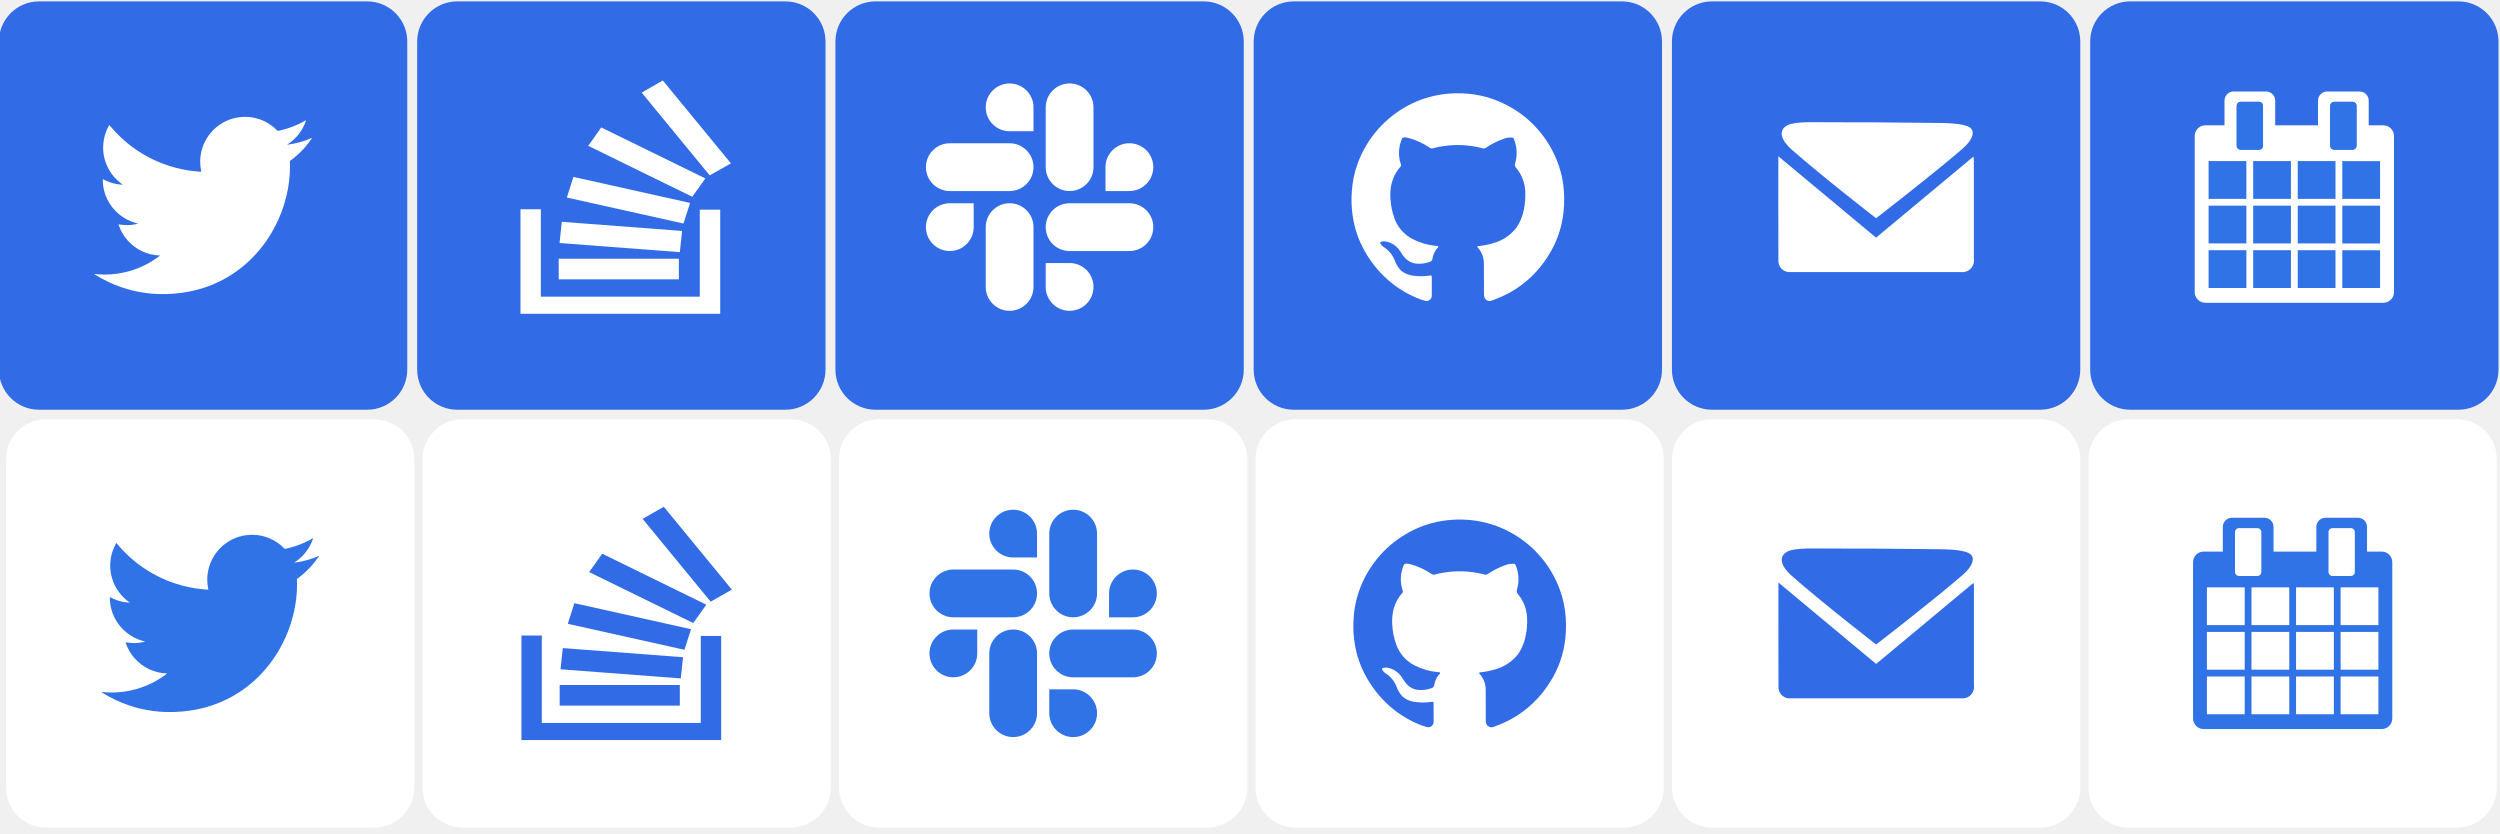
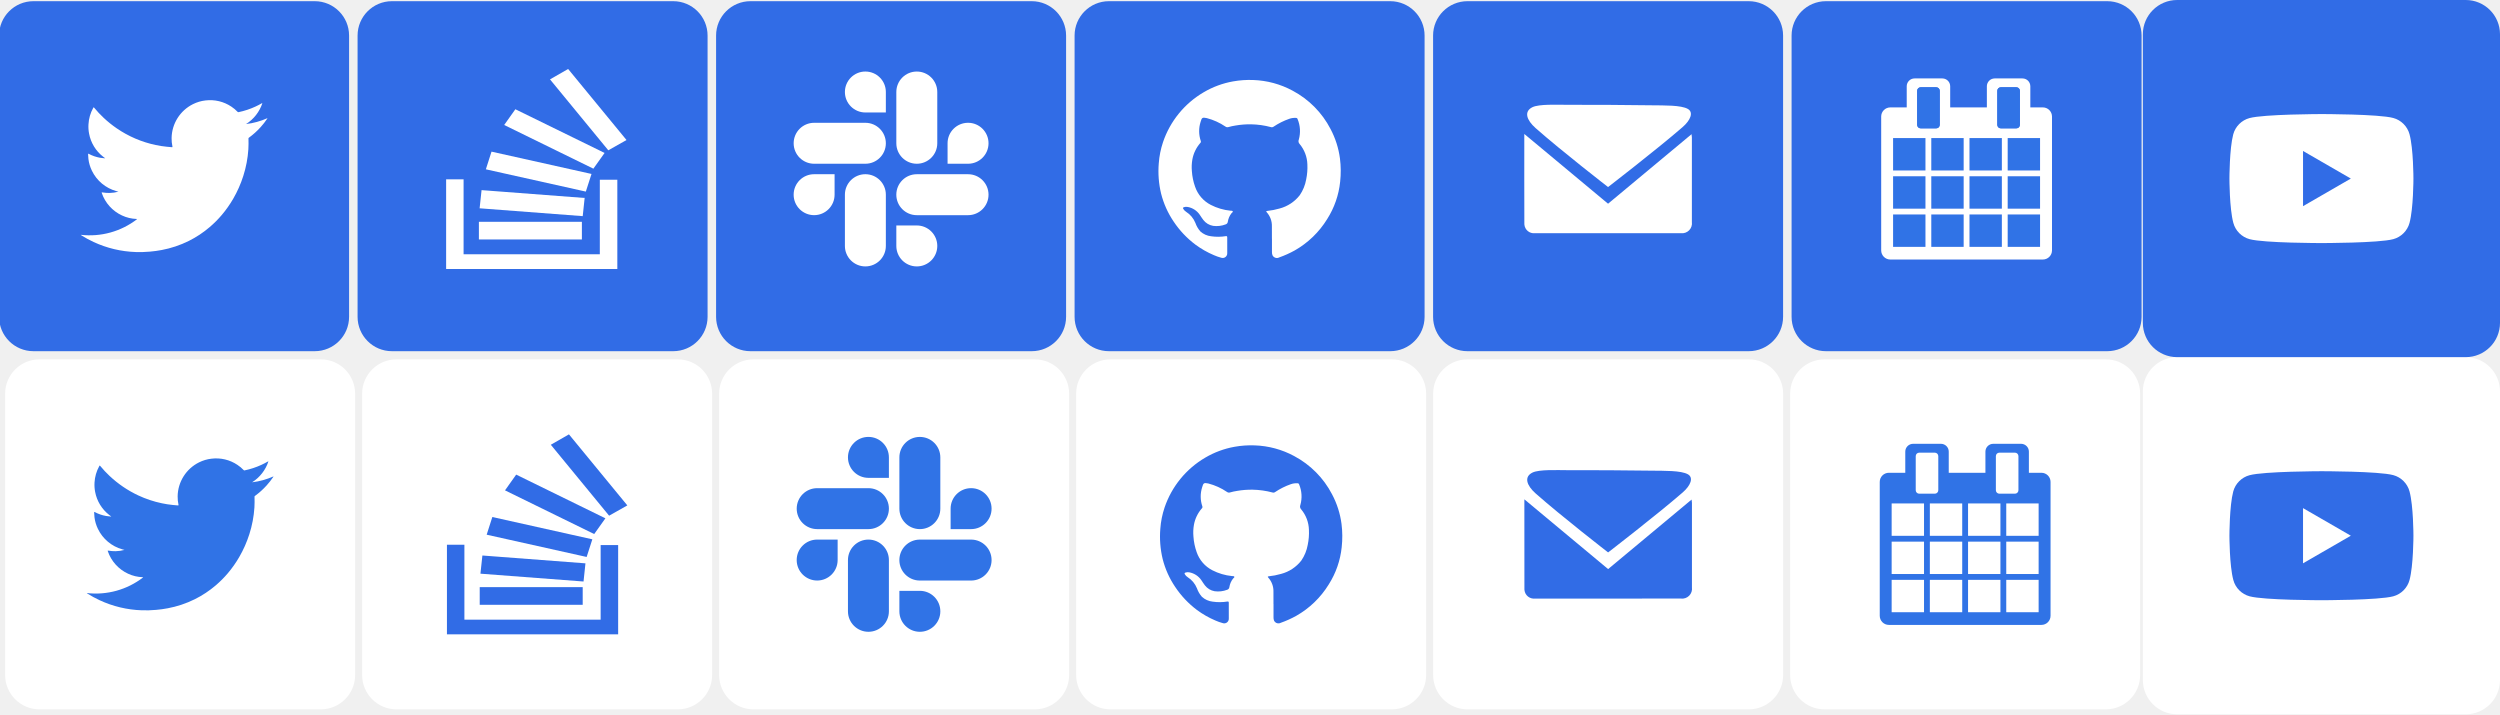
- <svg xmlns="http://www.w3.org/2000/svg" id="Layer_1" data-name="Layer 1" viewBox="0 0 300 100">
+ <svg xmlns="http://www.w3.org/2000/svg" id="Layer_1" data-name="Layer 1" viewBox="0 0 350 100">
  <defs>
    <style>.cls-1{fill:#fff;}.cls-2{fill:#3073e6;}.cls-3{fill:#316ce6;}</style>
  </defs>
  <rect class="cls-1" x="100.679" y="50.309" width="49" height="49" rx="4.811" />
  <path class="cls-2" d="M117.269,78.407a2.866,2.866,0,1,1-2.865-2.865h2.865Zm1.445,0a2.866,2.866,0,0,1,5.732,0v7.177a2.866,2.866,0,1,1-5.732,0Zm2.866-11.508a2.866,2.866,0,1,1,2.866-2.865V66.9Zm0,1.445a2.866,2.866,0,1,1,0,5.732h-7.175a2.866,2.866,0,1,1,0-5.732Zm11.507,2.866a2.867,2.867,0,1,1,2.867,2.866h-2.867Zm-1.441,0a2.866,2.866,0,0,1-5.733,0V64.035a2.866,2.866,0,1,1,5.733,0Zm-2.868,11.507a2.867,2.867,0,1,1-2.865,2.867v-2.867Zm0-1.441a2.866,2.866,0,0,1,0-5.733h7.177a2.866,2.866,0,1,1,0,5.733Z" />
  <rect class="cls-1" x="0.718" y="50.309" width="49" height="49" rx="4.811" />
  <path class="cls-2" d="M12.154,83.026a10.838,10.838,0,0,0,7.881-2.189c-.02-.043-.048-.029-.07-.03a5.218,5.218,0,0,1-2.041-.49,5.385,5.385,0,0,1-2.827-3.137c-.036-.106-.032-.111.078-.091a5.694,5.694,0,0,0,1.023.079,5.1,5.1,0,0,0,1.231-.181c-.11-.029-.206-.053-.301-.079a5.404,5.404,0,0,1-3.413-2.851,5.165,5.165,0,0,1-.489-1.648,5.895,5.895,0,0,1-.046-.654c-.001-.103.008-.11.095-.063a5.293,5.293,0,0,0,1.553.542,5.526,5.526,0,0,0,.643.077c.027.002.055,0,.106,0-.112-.084-.206-.152-.297-.224a5.334,5.334,0,0,1-1.96-3.218,5.171,5.171,0,0,1-.086-1.316,5.32,5.32,0,0,1,.655-2.28c.069-.126.063-.139.161-.019a14.823,14.823,0,0,0,1.297,1.382,15.336,15.336,0,0,0,3.991,2.713,15.068,15.068,0,0,0,3.316,1.108,13.893,13.893,0,0,0,1.537.239c.238.023.475.043.712.064.095.008.104-.002.085-.094a5.216,5.216,0,0,1-.117-1.187,5.396,5.396,0,0,1,2.996-4.748,5.233,5.233,0,0,1,1.735-.515,5.336,5.336,0,0,1,3.64.868,4.903,4.903,0,0,1,.865.723.141.141,0,0,0,.149.045,10.902,10.902,0,0,0,2.354-.778q.444-.206.867-.45a.179.179,0,0,1,.104-.035,5.485,5.485,0,0,1-2.288,2.932,9.835,9.835,0,0,0,1.522-.299,10.722,10.722,0,0,0,1.458-.519c.022.032-.002.049-.012.064a10.532,10.532,0,0,1-.923,1.181,10.646,10.646,0,0,1-1.657,1.492.111.111,0,0,0-.048.106c.011.5.018,1-.014,1.5a15.58,15.58,0,0,1-.711,3.745,16.12,16.12,0,0,1-1.421,3.205,15.632,15.632,0,0,1-1.585,2.25,14.861,14.861,0,0,1-1.68,1.689,14.34,14.34,0,0,1-2.942,1.952,14.628,14.628,0,0,1-3.797,1.272,16.378,16.378,0,0,1-1.633.224,16.119,16.119,0,0,1-1.995.058,15.172,15.172,0,0,1-5.906-1.408,15.574,15.574,0,0,1-1.73-.943.129.129,0,0,1-.063-.061Z" />
  <rect class="cls-1" x="250.621" y="50.309" width="49" height="49" rx="4.811" />
  <rect class="cls-2" x="266.739" y="62.132" width="6.085" height="8.113" rx="1.095" />
  <rect class="cls-2" x="263.164" y="66.189" width="23.913" height="21.298" rx="1.278" />
  <rect class="cls-1" x="264.831" y="70.482" width="4.532" height="4.532" />
  <rect class="cls-1" x="270.179" y="70.482" width="4.532" height="4.532" />
  <rect class="cls-1" x="275.528" y="70.482" width="4.532" height="4.532" />
  <rect class="cls-1" x="280.876" y="70.482" width="4.532" height="4.532" />
  <rect class="cls-1" x="264.831" y="75.83" width="4.532" height="4.532" />
  <rect class="cls-1" x="270.179" y="75.83" width="4.532" height="4.532" />
  <rect class="cls-1" x="275.528" y="75.83" width="4.532" height="4.532" />
  <rect class="cls-1" x="280.876" y="75.83" width="4.532" height="4.532" />
  <rect class="cls-1" x="264.831" y="81.179" width="4.532" height="4.532" />
  <rect class="cls-1" x="270.179" y="81.179" width="4.532" height="4.532" />
  <rect class="cls-1" x="275.528" y="81.179" width="4.532" height="4.532" />
  <rect class="cls-1" x="280.876" y="81.179" width="4.532" height="4.532" />
  <rect class="cls-1" x="268.202" y="63.373" width="3.159" height="5.745" rx="0.485" />
  <rect class="cls-1" x="279.942" y="64.16" width="2.028" height="5.071" rx="0.365" />
  <rect class="cls-2" x="277.959" y="62.132" width="6.085" height="8.113" rx="1.095" />
  <rect class="cls-1" x="279.422" y="63.373" width="3.159" height="5.745" rx="0.485" />
  <rect class="cls-1" x="150.66" y="50.309" width="49" height="49" rx="4.811" />
  <path class="cls-3" d="M178.286,84.559c0-.571.011-1.142-.003-1.712a2.834,2.834,0,0,0-.73-1.989c-.122-.126-.043-.16.077-.176a9.782,9.782,0,0,0,1.718-.335,5.296,5.296,0,0,0,2.841-1.874,5.623,5.623,0,0,0,.892-2.188,8.302,8.302,0,0,0,.169-2.117,4.658,4.658,0,0,0-1.081-2.853.559.559,0,0,1-.12-.614,4.359,4.359,0,0,0-.179-2.901.214.214,0,0,0-.227-.142,2.373,2.373,0,0,0-.924.128,9.573,9.573,0,0,0-2.196,1.098.41.41,0,0,1-.371.065,11.496,11.496,0,0,0-2.782-.393,11.661,11.661,0,0,0-2.181.17,7.862,7.862,0,0,0-.998.218.455.455,0,0,1-.41-.071,8.391,8.391,0,0,0-2.608-1.183l-.02-.005c-.606-.123-.681-.067-.849.522a4.253,4.253,0,0,0,.025,2.686.269.269,0,0,1-.085.298,4.774,4.774,0,0,0-1.095,2.286,6.179,6.179,0,0,0-.069,1.622,8.04,8.04,0,0,0,.452,2.199,4.486,4.486,0,0,0,2.198,2.539,7.675,7.675,0,0,0,2.743.812c.119.013.292-.016.338.103.036.094-.119.17-.186.256a2.556,2.556,0,0,0-.514,1.195.426.426,0,0,1-.31.367,3.555,3.555,0,0,1-1.745.204,2.184,2.184,0,0,1-1.366-.819c-.197-.228-.33-.499-.509-.738a2.603,2.603,0,0,0-1.689-1.092,1.051,1.051,0,0,0-.516.031c-.135.045-.181.116-.094.248a1.162,1.162,0,0,0,.39.4,3.298,3.298,0,0,1,1.301,1.561,3.578,3.578,0,0,0,.702,1.195,2.675,2.675,0,0,0,1.497.671,6.768,6.768,0,0,0,2.055-.016c.158-.028.202.032.203.172.001.738.014,1.476.002,2.213a.641.641,0,0,1-.866.63,6.972,6.972,0,0,1-1.002-.355,12.646,12.646,0,0,1-2.587-1.475,13.159,13.159,0,0,1-3.052-3.231,12.37,12.37,0,0,1-1.751-3.902,13.4,13.4,0,0,1-.329-4.245,12.043,12.043,0,0,1,.598-2.978,12.876,12.876,0,0,1,5.679-6.967,12.351,12.351,0,0,1,4.127-1.529,13.124,13.124,0,0,1,2.804-.195,12.466,12.466,0,0,1,5.529,1.494,12.687,12.687,0,0,1,5.309,5.361,12.242,12.242,0,0,1,1.321,4.132,13.901,13.901,0,0,1,.026,3.267,12.006,12.006,0,0,1-1.814,5.214,12.678,12.678,0,0,1-4.562,4.403,14.228,14.228,0,0,1-2.147.965.688.688,0,0,1-.934-.274l-.014-.028a1.175,1.175,0,0,1-.075-.471V84.559Z" />
  <rect class="cls-1" x="50.698" y="50.309" width="49" height="49" rx="4.811" />
  <path class="cls-3" d="M62.572,76.264h2.444V86.749H84.09V76.311h2.451V88.809H62.572Zm25.253-5.508-2.549,1.441-8.161-9.931,2.538-1.456ZM70.701,68.65,72.265,66.446l12.491,6.117-1.568,2.203Z" />
  <path class="cls-3" d="M82.927,75.505l-.796,2.47L68.135,74.857l.791-2.474ZM67.262,80.315l.272-2.545L81.964,78.868l-.269,2.543Zm-.102,4.361V82.202H81.578V84.676Z" />
  <rect class="cls-1" x="200.64" y="50.309" width="49" height="49" rx="4.811" />
  <path class="cls-3" d="M213.409,69.905,225.137,79.672l11.688-9.733c.022.199.048.328.048.457q.002,5.921-.001,11.84a1.384,1.384,0,0,1-1.544,1.563q-10.214.013-20.428.002a1.337,1.337,0,0,1-1.474-1.184q-.007-.06-.008-.121c-.016-4.149-.007-8.298-.007-12.591Z" />
  <path class="cls-3" d="M214.552,66.157c-1.226.599-.835,1.8.446,2.933,3.656,3.232,10.138,8.249,10.138,8.249s6.836-5.266,10.443-8.399c1.103-.958,1.56-2.068.725-2.539-.967-.545-3.33-.483-5.033-.507-5.009-.069-7.123-.064-11.839-.069C218.033,65.823,215.478,65.705,214.552,66.157Z" />
  <rect class="cls-3" x="100.252" y="0.167" width="49" height="49" rx="4.811" />
  <path class="cls-1" d="M116.842,27.255a2.866,2.866,0,1,1-2.865-2.865h2.865Zm1.445,0a2.866,2.866,0,0,1,5.732,0v7.177a2.866,2.866,0,1,1-5.732,0Zm2.866-11.508a2.866,2.866,0,1,1,2.866-2.865v2.865Zm0,1.445a2.866,2.866,0,0,1,0,5.732h-7.175a2.866,2.866,0,1,1,0-5.732Zm11.507,2.866a2.867,2.867,0,1,1,2.867,2.866h-2.867Zm-1.441,0a2.866,2.866,0,0,1-5.733,0V12.882a2.866,2.866,0,1,1,5.733,0Zm-2.868,11.507a2.867,2.867,0,1,1-2.865,2.867v-2.867Zm0-1.441a2.866,2.866,0,0,1,0-5.733h7.177a2.866,2.866,0,1,1,0,5.733Z" />
  <rect class="cls-3" x="-0.129" y="0.167" width="49" height="49" rx="4.811" />
  <path class="cls-1" d="M11.307,32.873a10.838,10.838,0,0,0,7.881-2.189c-.02-.043-.048-.029-.07-.03a5.219,5.219,0,0,1-2.041-.49,5.385,5.385,0,0,1-2.827-3.137c-.036-.106-.032-.111.078-.091a5.695,5.695,0,0,0,1.023.079,5.101,5.101,0,0,0,1.231-.181c-.11-.029-.206-.053-.301-.079a5.404,5.404,0,0,1-3.413-2.851,5.165,5.165,0,0,1-.489-1.648,5.897,5.897,0,0,1-.046-.654c-.001-.103.008-.11.095-.063A5.293,5.293,0,0,0,13.981,22.082a5.526,5.526,0,0,0,.643.077c.027.002.055,0,.106,0-.112-.084-.206-.152-.297-.224a5.334,5.334,0,0,1-1.96-3.218,5.171,5.171,0,0,1-.086-1.316,5.32,5.32,0,0,1,.655-2.28c.069-.126.063-.139.161-.019a14.823,14.823,0,0,0,1.297,1.382,15.224,15.224,0,0,0,1.843,1.483,15.144,15.144,0,0,0,5.464,2.337,13.896,13.896,0,0,0,1.537.239c.238.023.475.043.712.064.095.008.104-.002.085-.094a5.215,5.215,0,0,1-.117-1.187,5.396,5.396,0,0,1,2.996-4.748,5.232,5.232,0,0,1,1.735-.515,5.336,5.336,0,0,1,3.64.868,4.903,4.903,0,0,1,.865.723.141.141,0,0,0,.149.045,10.903,10.903,0,0,0,2.354-.778q.444-.206.867-.45a.179.179,0,0,1,.104-.035,5.485,5.485,0,0,1-2.288,2.932,9.835,9.835,0,0,0,1.522-.299,10.721,10.721,0,0,0,1.458-.519c.022.032-.002.049-.012.064a10.532,10.532,0,0,1-.923,1.181,10.646,10.646,0,0,1-1.657,1.492.111.111,0,0,0-.048.106c.011.5.018,1-.015,1.5a15.58,15.58,0,0,1-.711,3.745,16.12,16.12,0,0,1-1.421,3.205A15.632,15.632,0,0,1,31.054,30.09a14.862,14.862,0,0,1-1.68,1.689,14.34,14.34,0,0,1-2.942,1.952,14.628,14.628,0,0,1-3.797,1.272,16.378,16.378,0,0,1-1.633.224,16.121,16.121,0,0,1-1.995.058A15.172,15.172,0,0,1,13.1,33.877a15.575,15.575,0,0,1-1.73-.943.129.129,0,0,1-.063-.061Z" />
  <rect class="cls-3" x="250.822" y="0.167" width="49" height="49" rx="4.811" />
  <rect class="cls-2" x="265.033" y="19.329" width="4.532" height="4.532" />
  <rect class="cls-2" x="270.381" y="19.329" width="4.532" height="4.532" />
  <rect class="cls-2" x="275.729" y="19.329" width="4.532" height="4.532" />
  <rect class="cls-2" x="281.078" y="19.329" width="4.532" height="4.532" />
  <rect class="cls-2" x="265.033" y="24.678" width="4.532" height="4.532" />
  <rect class="cls-2" x="270.381" y="24.678" width="4.532" height="4.532" />
  <rect class="cls-2" x="275.729" y="24.678" width="4.532" height="4.532" />
  <rect class="cls-2" x="281.078" y="24.678" width="4.532" height="4.532" />
  <rect class="cls-2" x="265.033" y="30.026" width="4.532" height="4.532" />
  <rect class="cls-2" x="270.381" y="30.026" width="4.532" height="4.532" />
  <rect class="cls-2" x="275.729" y="30.026" width="4.532" height="4.532" />
  <rect class="cls-2" x="281.078" y="30.026" width="4.532" height="4.532" />
  <path class="cls-1" d="M286.001,15.036h-1.755V12.075a1.099,1.099,0,0,0-1.095-1.095H279.256a1.099,1.099,0,0,0-1.095,1.095v2.961h-5.135V12.075a1.099,1.099,0,0,0-1.095-1.095h-3.894A1.099,1.099,0,0,0,266.941,12.075v2.961h-2.297a1.282,1.282,0,0,0-1.278,1.278V35.056a1.282,1.282,0,0,0,1.278,1.278h21.358a1.282,1.282,0,0,0,1.278-1.278V16.314A1.282,1.282,0,0,0,286.001,15.036Zm-6.378-2.331a.486.486,0,0,1,.485-.485H282.298a.486.486,0,0,1,.485.485v4.775a.486.486,0,0,1-.485.485H280.109a.486.486,0,0,1-.485-.485V12.706Zm-11.22,0a.486.486,0,0,1,.485-.485h2.189a.486.486,0,0,1,.485.485v4.775a.486.486,0,0,1-.485.485H268.889a.486.486,0,0,1-.485-.485V12.706Zm1.161,21.852h-4.532v-4.532h4.532Zm0-5.348h-4.532V24.678h4.532Zm0-5.348h-4.532v-4.532h4.532Zm5.348,10.697H270.381v-4.532h4.532Zm0-5.348H270.381V24.678h4.532Zm0-5.348H270.381v-4.532h4.532Zm5.348,10.697h-4.532v-4.532h4.532Zm0-5.348h-4.532V24.678h4.532Zm0-5.348h-4.532v-4.532h4.532Zm5.348,10.697h-4.532v-4.532h4.532Zm0-5.348h-4.532V24.678h4.532Zm0-5.348h-4.532v-4.532h4.532Z" />
  <path class="cls-2" d="M271.078,12.221H268.889a.486.486,0,0,0-.485.485v4.775a.486.486,0,0,0,.485.485h2.189a.486.486,0,0,0,.485-.485V12.706A.486.486,0,0,0,271.078,12.221Z" />
  <path class="cls-2" d="M282.298,12.221h-2.189a.486.486,0,0,0-.485.485v4.775a.486.486,0,0,0,.485.485h2.189a.486.486,0,0,0,.485-.485V12.706A.486.486,0,0,0,282.298,12.221Z" />
  <rect class="cls-3" x="150.442" y="0.167" width="49" height="49" rx="4.811" />
  <path class="cls-1" d="M178.068,33.407c0-.571.011-1.142-.003-1.712a2.834,2.834,0,0,0-.73-1.989c-.122-.126-.043-.16.077-.176a9.782,9.782,0,0,0,1.718-.335,5.296,5.296,0,0,0,2.841-1.874,5.622,5.622,0,0,0,.892-2.188,8.302,8.302,0,0,0,.169-2.117,4.658,4.658,0,0,0-1.081-2.853.559.559,0,0,1-.12-.614,4.36,4.36,0,0,0-.179-2.901.214.214,0,0,0-.227-.142,2.373,2.373,0,0,0-.924.128,9.574,9.574,0,0,0-2.196,1.098.41.41,0,0,1-.371.065,11.496,11.496,0,0,0-2.782-.393,11.661,11.661,0,0,0-2.181.17,7.863,7.863,0,0,0-.998.218.455.455,0,0,1-.41-.071,8.391,8.391,0,0,0-2.608-1.184l-.02-.005c-.606-.123-.681-.067-.849.522a4.253,4.253,0,0,0,.025,2.686.269.269,0,0,1-.085.298,4.774,4.774,0,0,0-1.095,2.286,6.178,6.178,0,0,0-.069,1.622,8.04,8.04,0,0,0,.452,2.199,4.486,4.486,0,0,0,2.198,2.539,7.675,7.675,0,0,0,2.743.812c.119.013.292-.016.338.103.036.094-.119.17-.186.256a2.556,2.556,0,0,0-.514,1.195.427.427,0,0,1-.31.367,3.555,3.555,0,0,1-1.745.204,2.183,2.183,0,0,1-1.366-.819c-.197-.228-.33-.499-.509-.738a2.603,2.603,0,0,0-1.689-1.092,1.051,1.051,0,0,0-.516.031c-.135.045-.181.116-.094.248a1.162,1.162,0,0,0,.39.4,3.298,3.298,0,0,1,1.301,1.561,3.578,3.578,0,0,0,.702,1.195,2.675,2.675,0,0,0,1.497.671,6.769,6.769,0,0,0,2.055-.016c.158-.028.202.032.203.172.001.738.014,1.476.002,2.213a.641.641,0,0,1-.866.63,6.97,6.97,0,0,1-1.002-.355,12.646,12.646,0,0,1-2.587-1.475,13.159,13.159,0,0,1-3.052-3.231,12.37,12.37,0,0,1-1.751-3.902,13.4,13.4,0,0,1-.329-4.245,12.043,12.043,0,0,1,.598-2.978,12.876,12.876,0,0,1,5.679-6.967,12.351,12.351,0,0,1,4.127-1.529,13.124,13.124,0,0,1,2.804-.195,12.466,12.466,0,0,1,5.529,1.494,12.687,12.687,0,0,1,5.309,5.361,12.242,12.242,0,0,1,1.321,4.132,13.901,13.901,0,0,1,.026,3.267,12.006,12.006,0,0,1-1.814,5.214,12.678,12.678,0,0,1-4.562,4.403,14.228,14.228,0,0,1-2.147.965.688.688,0,0,1-.934-.274l-.014-.028a1.175,1.175,0,0,1-.075-.471V33.407Z" />
  <rect class="cls-3" x="50.061" y="0.167" width="49" height="49" rx="4.811" />
  <path class="cls-1" d="M62.458,25.111h2.444V35.597H83.975V25.159h2.451V37.657H62.458Zm25.253-5.508-2.549,1.441-8.161-9.931L79.538,9.657ZM70.586,17.498,72.151,15.294l12.491,6.117-1.569,2.203Z" />
  <path class="cls-1" d="M82.812,24.353l-.796,2.47L68.021,23.704l.791-2.474ZM67.147,29.162l.272-2.545,14.431,1.099-.269,2.543Zm-.102,4.361V31.05H81.464V33.523Z" />
  <rect class="cls-3" x="200.632" y="0.167" width="49" height="49" rx="4.811" />
  <path class="cls-1" d="M213.401,18.753l11.727,9.767,11.688-9.733c.022.198.048.328.048.457q.002,5.921-.001,11.84a1.384,1.384,0,0,1-1.544,1.563q-10.214.013-20.428.002a1.337,1.337,0,0,1-1.474-1.184q-.007-.06-.008-.121c-.016-4.149-.007-8.298-.007-12.591Z" />
  <path class="cls-1" d="M214.544,15.005c-1.226.599-.835,1.8.446,2.933,3.656,3.232,10.138,8.249,10.138,8.249s6.836-5.266,10.443-8.399c1.103-.958,1.56-2.068.725-2.539-.967-.545-3.33-.483-5.033-.507-5.009-.069-7.123-.064-11.839-.069C218.025,14.67,215.471,14.553,214.544,15.005Z" />
+   <rect class="cls-1" x="300" y="50" width="50" height="50" rx="4.8" />
+   <rect class="cls-3" x="300" y="0" width="50" height="50" rx="4.8" />
+   <g transform="translate(311.896,15.9)">
+     <path class="cls-1" transform="scale(0.14)" d="M 181.7,20.7 C 179.6,12.8 173.3,6.5 165.4,4.4 151.1,0.5 93.6,0.5 93.6,0.5 93.6,0.5 36,0.6 21.7,4.5 13.8,6.6 7.5,12.9 5.4,20.8 1.6,35.1 1.6,65 1.6,65 c 0,0 0,29.9 3.9,44.3 2.1,7.9 8.4,14.2 16.3,16.3 14.3,3.9 71.8,3.9 71.8,3.9 0,0 57.5,0 71.8,-3.9 7.9,-2.1 14.2,-8.4 16.3,-16.3 3.9,-14.3 3.9,-44.3 3.9,-44.3 0,0 0,-29.9 -3.9,-44.3 z M 75.2,92.6 V 37.4 L 123,65 Z" />
+   </g>
+   <g transform="translate(311.896,65.9)">
+     <path class="cls-3" transform="scale(0.14)" d="M 181.7,20.7 C 179.6,12.8 173.3,6.5 165.4,4.4 151.1,0.5 93.6,0.5 93.6,0.5 93.6,0.5 36,0.6 21.7,4.5 13.8,6.6 7.5,12.9 5.4,20.8 1.6,35.1 1.6,65 1.6,65 c 0,0 0,29.9 3.9,44.3 2.1,7.9 8.4,14.2 16.3,16.3 14.3,3.9 71.8,3.9 71.8,3.9 0,0 57.5,0 71.8,-3.9 7.9,-2.1 14.2,-8.4 16.3,-16.3 3.9,-14.3 3.9,-44.3 3.9,-44.3 0,0 0,-29.9 -3.9,-44.3 z M 75.2,92.6 V 37.4 L 123,65 Z" />
+   </g>
</svg>
